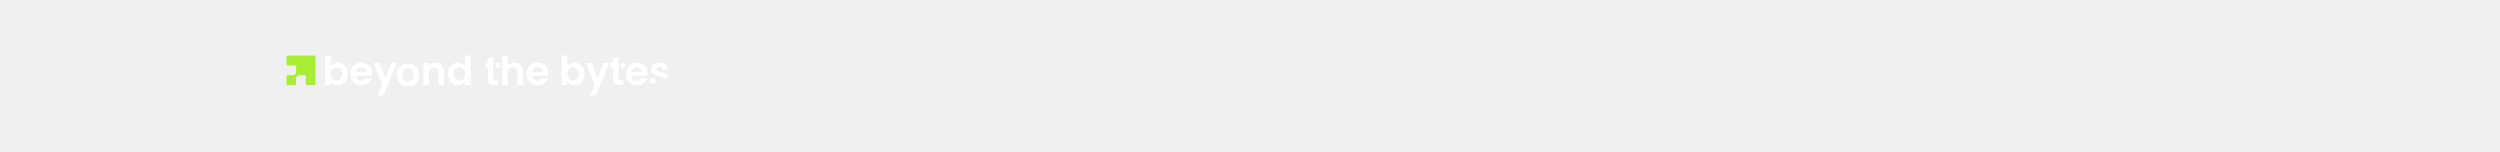
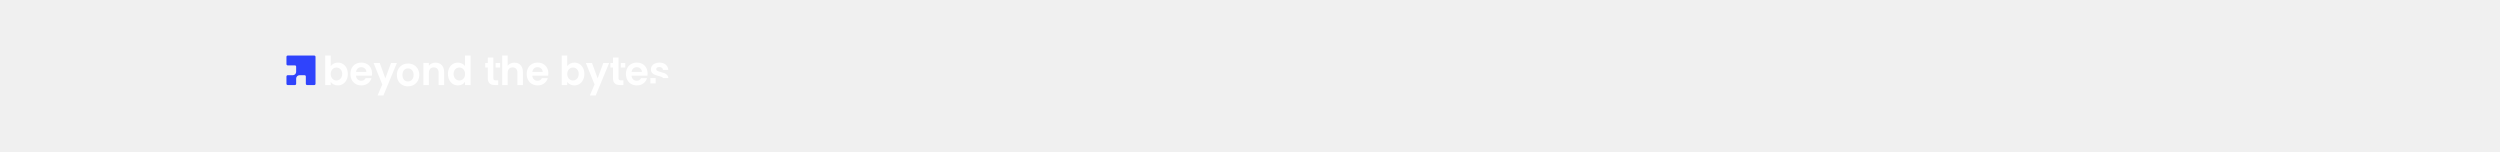
<svg xmlns="http://www.w3.org/2000/svg" width="1440" height="87" viewBox="0 0 1440 87" fill="none">
  <g id="Header" data-figma-bg-blur-radius="4">
    <g id="logo-primario-horizontal 1_4" clip-path="url(#clip46_15857_1601)">
      <g id="Camada_1-2_4">
        <path id="Vector_139" d="M298.85 36.717C299.589 37.139 300.165 37.759 300.581 38.576C300.997 39.394 301.203 40.378 301.203 41.526V48.986H298.036V41.962C298.036 40.952 297.787 40.175 297.289 39.632C296.792 39.09 296.113 38.817 295.253 38.817C294.393 38.817 293.689 39.09 293.183 39.632C292.677 40.175 292.425 40.952 292.425 41.962V48.986H289.258V32H292.425V37.853C292.832 37.302 293.375 36.869 294.054 36.556C294.733 36.244 295.488 36.086 296.317 36.086C297.267 36.086 298.112 36.295 298.85 36.717Z" fill="white" />
        <path id="Vector_140" d="M315.77 43.592H306.607C306.684 44.51 307 45.23 307.557 45.749C308.114 46.269 308.802 46.53 309.616 46.53C310.793 46.53 311.63 46.016 312.127 44.992H315.544C315.182 46.217 314.489 47.221 313.462 48.011C312.436 48.8 311.177 49.193 309.684 49.193C308.476 49.193 307.396 48.92 306.437 48.378C305.479 47.836 304.732 47.066 304.198 46.071C303.663 45.075 303.395 43.928 303.395 42.628C303.395 41.328 303.658 40.157 304.186 39.162C304.715 38.166 305.453 37.403 306.404 36.866C307.354 36.33 308.448 36.063 309.684 36.063C310.92 36.063 311.944 36.324 312.885 36.843C313.827 37.363 314.56 38.103 315.08 39.058C315.6 40.014 315.86 41.113 315.86 42.352C315.86 42.811 315.829 43.225 315.77 43.592ZM312.58 41.434C312.566 40.608 312.272 39.945 311.698 39.449C311.124 38.952 310.422 38.703 309.594 38.703C308.81 38.703 308.148 38.944 307.614 39.426C307.079 39.908 306.751 40.576 306.63 41.434H312.58Z" fill="white" />
        <path id="Vector_141" d="M328.408 36.637C329.123 36.255 329.943 36.063 330.862 36.063C331.934 36.063 332.901 36.33 333.769 36.866C334.638 37.403 335.322 38.163 335.828 39.15C336.334 40.137 336.586 41.282 336.586 42.582C336.586 43.882 336.334 45.035 335.828 46.036C335.322 47.038 334.638 47.815 333.769 48.366C332.901 48.917 331.934 49.193 330.862 49.193C329.926 49.193 329.109 49.006 328.408 48.63C327.706 48.254 327.143 47.77 326.722 47.173V48.986H323.555V32H326.722V38.129C327.129 37.518 327.692 37.018 328.408 36.637ZM332.887 40.596C332.579 40.037 332.172 39.612 331.665 39.322C331.159 39.033 330.613 38.886 330.025 38.886C329.437 38.886 328.914 39.035 328.408 39.334C327.901 39.632 327.494 40.066 327.186 40.631C326.878 41.196 326.722 41.862 326.722 42.628C326.722 43.394 326.878 44.059 327.186 44.625C327.494 45.19 327.901 45.623 328.408 45.922C328.914 46.22 329.451 46.369 330.025 46.369C330.599 46.369 331.159 46.217 331.665 45.91C332.172 45.603 332.579 45.167 332.887 44.602C333.195 44.037 333.351 43.362 333.351 42.582C333.351 41.801 333.195 41.156 332.887 40.596Z" fill="white" />
        <path id="Vector_142" d="M350.884 36.27L343.124 55H339.753L342.468 48.665L337.445 36.27H340.997L344.233 45.153L347.513 36.27H350.884Z" fill="white" />
        <path id="Vector_143" d="M372.918 43.592H363.756C363.832 44.51 364.149 45.23 364.706 45.75C365.263 46.269 365.95 46.53 366.765 46.53C367.941 46.53 368.778 46.017 369.276 44.992H372.692C372.33 46.217 371.637 47.221 370.611 48.011C369.584 48.8 368.326 49.193 366.832 49.193C365.625 49.193 364.545 48.92 363.586 48.378C362.627 47.836 361.881 47.067 361.346 46.071C360.812 45.075 360.543 43.928 360.543 42.628C360.543 41.328 360.806 40.157 361.335 39.162C361.864 38.166 362.602 37.403 363.552 36.866C364.502 36.33 365.597 36.063 366.832 36.063C368.068 36.063 369.092 36.324 370.034 36.843C370.976 37.363 371.708 38.103 372.228 39.059C372.749 40.014 373.009 41.113 373.009 42.352C373.009 42.812 372.978 43.225 372.918 43.592ZM369.728 41.434C369.714 40.608 369.42 39.945 368.846 39.449C368.272 38.952 367.571 38.703 366.742 38.703C365.959 38.703 365.297 38.944 364.762 39.426C364.228 39.908 363.9 40.576 363.778 41.434H369.728Z" fill="white" />
        <path id="Vector_144" d="M357.604 46.277C357.12 46.277 356.778 46.18 356.575 45.99C356.371 45.798 356.269 45.488 356.269 45.061V33.124H353.079V36.269H351.586V38.909H353.079V45.038C353.079 47.669 354.414 48.986 357.084 48.986H359.075V46.277H357.604Z" fill="white" />
        <path id="Vector_145" d="M360.168 36.27H357.566V38.909H360.168V36.27Z" fill="white" />
        <path id="Vector_146" d="M285.502 46.277C285.019 46.277 284.677 46.18 284.473 45.99C284.269 45.798 284.168 45.488 284.168 45.061V33.124H280.978V36.269H279.484V38.909H280.978V45.038C280.978 47.669 282.312 48.986 284.982 48.986H286.973V46.277H285.502Z" fill="white" />
        <path id="Vector_147" d="M288.067 36.269H285.465V38.909H288.067V36.269Z" fill="white" />
-         <path id="Vector_148" d="M181.739 32.709V48.272C181.739 48.665 181.425 48.98 181.041 48.98H176.861C176.473 48.98 176.162 48.662 176.162 48.272V44.031C176.162 43.638 175.848 43.322 175.464 43.322H172.503C171.442 43.322 170.585 44.194 170.585 45.267V48.272C170.585 48.665 170.271 48.98 169.887 48.98H165.699C165.311 48.98 165 48.662 165 48.272V44.031C165 43.638 165.314 43.322 165.699 43.322H168.662C169.72 43.322 170.58 42.453 170.58 41.377V38.37C170.58 37.977 170.266 37.661 169.881 37.661H165.699C165.311 37.661 165 37.343 165 36.952V32.709C165 32.319 165.314 32 165.699 32H181.038C181.425 32 181.736 32.319 181.736 32.709H181.739Z" fill="#AAED35" />
+         <path id="Vector_148" d="M181.739 32.709V48.272C181.739 48.665 181.425 48.98 181.041 48.98H176.861C176.473 48.98 176.162 48.662 176.162 48.272V44.031C176.162 43.638 175.848 43.322 175.464 43.322H172.503C171.442 43.322 170.585 44.194 170.585 45.267V48.272C170.585 48.665 170.271 48.98 169.887 48.98H165.699C165.311 48.98 165 48.662 165 48.272V44.031C165 43.638 165.314 43.322 165.699 43.322H168.662C169.72 43.322 170.58 42.453 170.58 41.377V38.37C170.58 37.977 170.266 37.661 169.881 37.661H165.699C165.311 37.661 165 37.343 165 36.952V32.709C165 32.319 165.314 32 165.699 32H181.038C181.425 32 181.736 32.319 181.736 32.709H181.739Z" fill="#2F43FC" />
        <path id="Vector_149" d="M192.173 36.637C192.889 36.255 193.709 36.063 194.628 36.063C195.7 36.063 196.667 36.33 197.535 36.866C198.403 37.403 199.088 38.163 199.594 39.15C200.1 40.137 200.352 41.282 200.352 42.582C200.352 43.882 200.1 45.035 199.594 46.036C199.088 47.038 198.403 47.815 197.535 48.366C196.667 48.917 195.7 49.193 194.628 49.193C193.692 49.193 192.875 49.006 192.173 48.63C191.472 48.254 190.909 47.77 190.488 47.173V48.986H187.32V32H190.488V38.129C190.895 37.518 191.458 37.018 192.173 36.637ZM196.653 40.596C196.345 40.037 195.937 39.612 195.431 39.322C194.925 39.033 194.379 38.886 193.791 38.886C193.203 38.886 192.679 39.035 192.173 39.334C191.667 39.632 191.26 40.066 190.951 40.631C190.643 41.196 190.488 41.862 190.488 42.628C190.488 43.394 190.643 44.059 190.951 44.625C191.26 45.19 191.667 45.623 192.173 45.922C192.679 46.22 193.217 46.369 193.791 46.369C194.365 46.369 194.925 46.217 195.431 45.91C195.937 45.603 196.345 45.167 196.653 44.602C196.961 44.037 197.117 43.362 197.117 42.582C197.117 41.801 196.961 41.156 196.653 40.596Z" fill="white" />
        <path id="Vector_150" d="M214.219 43.592H205.056C205.133 44.51 205.449 45.23 206.007 45.75C206.564 46.269 207.251 46.53 208.065 46.53C209.242 46.53 210.079 46.017 210.577 44.992H213.993C213.631 46.217 212.938 47.221 211.911 48.011C210.885 48.8 209.626 49.193 208.133 49.193C206.926 49.193 205.845 48.92 204.887 48.378C203.928 47.836 203.181 47.067 202.647 46.071C202.112 45.075 201.844 43.928 201.844 42.628C201.844 41.328 202.107 40.157 202.636 39.162C203.164 38.166 203.903 37.403 204.853 36.866C205.803 36.33 206.897 36.063 208.133 36.063C209.369 36.063 210.393 36.324 211.335 36.843C212.276 37.363 213.009 38.103 213.529 39.059C214.049 40.014 214.31 41.113 214.31 42.352C214.31 42.812 214.279 43.225 214.219 43.592ZM211.029 41.434C211.015 40.608 210.721 39.945 210.147 39.449C209.573 38.952 208.871 38.703 208.043 38.703C207.259 38.703 206.598 38.944 206.063 39.426C205.529 39.908 205.201 40.576 205.079 41.434H211.029Z" fill="white" />
        <path id="Vector_151" d="M228.607 36.27L220.847 55H217.476L220.191 48.665L215.168 36.27H218.72L221.955 45.153L225.236 36.27H228.607Z" fill="white" />
        <path id="Vector_152" d="M258.774 39.162C259.28 38.166 259.97 37.403 260.844 36.866C261.718 36.33 262.69 36.063 263.762 36.063C264.577 36.063 265.354 36.244 266.092 36.602C266.831 36.961 267.419 37.44 267.857 38.037V32H271.07V48.986H267.857V47.104C267.464 47.732 266.915 48.237 266.206 48.619C265.496 49 264.676 49.193 263.74 49.193C262.685 49.193 261.718 48.917 260.844 48.366C259.97 47.815 259.28 47.038 258.774 46.036C258.267 45.035 258.016 43.882 258.016 42.582C258.016 41.282 258.267 40.157 258.774 39.162ZM267.427 40.619C267.125 40.06 266.717 39.632 266.206 39.334C265.694 39.035 265.142 38.886 264.554 38.886C263.966 38.886 263.423 39.033 262.925 39.322C262.427 39.612 262.023 40.037 261.715 40.596C261.406 41.156 261.251 41.816 261.251 42.582C261.251 43.348 261.406 44.017 261.715 44.59C262.023 45.164 262.43 45.603 262.936 45.91C263.443 46.217 263.98 46.369 264.554 46.369C265.128 46.369 265.694 46.22 266.206 45.922C266.717 45.623 267.125 45.196 267.427 44.636C267.73 44.077 267.88 43.408 267.88 42.628C267.88 41.847 267.73 41.179 267.427 40.619Z" fill="white" />
        <path id="Vector_153" d="M384.36 43.328C383.93 42.814 383.421 42.436 382.833 42.192C382.244 41.948 381.498 41.71 380.593 41.48C379.702 41.251 379.046 41.024 378.624 40.803C378.2 40.582 377.991 40.255 377.991 39.828C377.991 39.446 378.144 39.147 378.455 38.932C378.763 38.717 379.204 38.611 379.778 38.611C380.395 38.611 380.89 38.76 381.26 39.059C381.628 39.357 381.837 39.759 381.882 40.264H384.914C384.823 38.978 384.331 37.957 383.443 37.199C382.553 36.442 381.362 36.063 379.869 36.063C378.856 36.063 377.98 36.232 377.233 36.568C376.486 36.904 375.912 37.363 375.514 37.945C375.112 38.528 374.914 39.17 374.914 39.873C374.914 40.731 375.129 41.411 375.559 41.916C375.989 42.421 376.501 42.797 377.097 43.041C377.691 43.285 378.458 43.523 379.394 43.753C380.299 43.996 380.958 44.223 381.373 44.43C381.645 44.565 381.826 44.745 381.919 44.969H385.002C384.934 44.306 384.722 43.758 384.36 43.328Z" fill="white" />
        <path id="Vector_154" d="M377.649 44.969H374.617V48.045H377.649V44.969Z" fill="white" />
        <path id="Vector_155" d="M254.44 37.518C255.36 38.473 255.821 39.81 255.821 41.523V48.983H252.653V41.959C252.653 40.949 252.404 40.172 251.907 39.629C251.409 39.087 250.73 38.815 249.87 38.815C249.011 38.815 248.307 39.087 247.8 39.629C247.294 40.172 247.042 40.949 247.042 41.959V48.983H243.875V36.267H247.042V37.85C247.464 37.3 248.004 36.866 248.66 36.554C249.316 36.241 250.037 36.083 250.821 36.083C252.314 36.083 253.521 36.562 254.44 37.518Z" fill="white" />
        <path id="Vector_156" d="M231.705 48.911C230.741 48.369 229.983 47.6 229.431 46.605C228.88 45.609 228.605 44.461 228.605 43.162C228.605 41.862 228.888 40.714 229.454 39.718C230.019 38.723 230.792 37.954 231.773 37.411C232.754 36.869 233.846 36.597 235.053 36.597C236.261 36.597 237.353 36.869 238.334 37.411C239.315 37.954 240.087 38.723 240.653 39.718C241.218 40.714 241.501 41.862 241.501 43.162C241.501 44.461 241.21 45.609 240.63 46.605C240.05 47.6 239.264 48.369 238.277 48.911C237.29 49.454 236.185 49.726 234.963 49.726C233.741 49.726 232.669 49.454 231.705 48.911ZM236.58 46.501C237.087 46.217 237.488 45.793 237.791 45.227C238.093 44.662 238.243 43.974 238.243 43.162C238.243 41.954 237.929 41.024 237.304 40.373C236.679 39.721 235.913 39.397 235.008 39.397C234.103 39.397 233.345 39.721 232.734 40.373C232.124 41.024 231.818 41.954 231.818 43.162C231.818 44.37 232.115 45.299 232.712 45.95C233.308 46.602 234.058 46.926 234.963 46.926C235.537 46.926 236.074 46.785 236.58 46.501Z" fill="white" />
      </g>
    </g>
    <g id="Navigation - NavegaÃ§Ã£o principal_2">
      <g id="Link_9">
</g>
      <g id="Link_10">
</g>
      <g id="Link_11">
</g>
      <g id="Link_12">
</g>
      <g id="Link_13">
</g>
      <g id="Link_14">
</g>
    </g>
  </g>
  <defs>
    <filter id="filter43_d_15857_1601" x="1017" y="19.5" width="263" height="52" filterUnits="userSpaceOnUse" color-interpolation-filters="sRGB">
      <feFlood flood-opacity="0" result="BackgroundImageFix" />
      <feColorMatrix in="SourceAlpha" type="matrix" values="0 0 0 0 0 0 0 0 0 0 0 0 0 0 0 0 0 0 127 0" result="hardAlpha" />
      <feOffset dx="4" dy="4" />
      <feComposite in2="hardAlpha" operator="out" />
      <feColorMatrix type="matrix" values="0 0 0 0 0.708 0 0 0 0 0.761 0 0 0 0 0.956 0 0 0 1 0" />
      <feBlend mode="normal" in2="BackgroundImageFix" result="effect1_dropShadow_15857_1601" />
      <feBlend mode="normal" in="SourceGraphic" in2="effect1_dropShadow_15857_1601" result="shape" />
    </filter>
    <clipPath id="clip46_15857_1601">
      <rect width="220" height="23" fill="white" transform="translate(165 32)" />
    </clipPath>
    <clipPath id="clip47_15857_1601">
      <rect x="1017" y="19.5" width="259" height="48" rx="24" fill="white" />
    </clipPath>
  </defs>
</svg>
